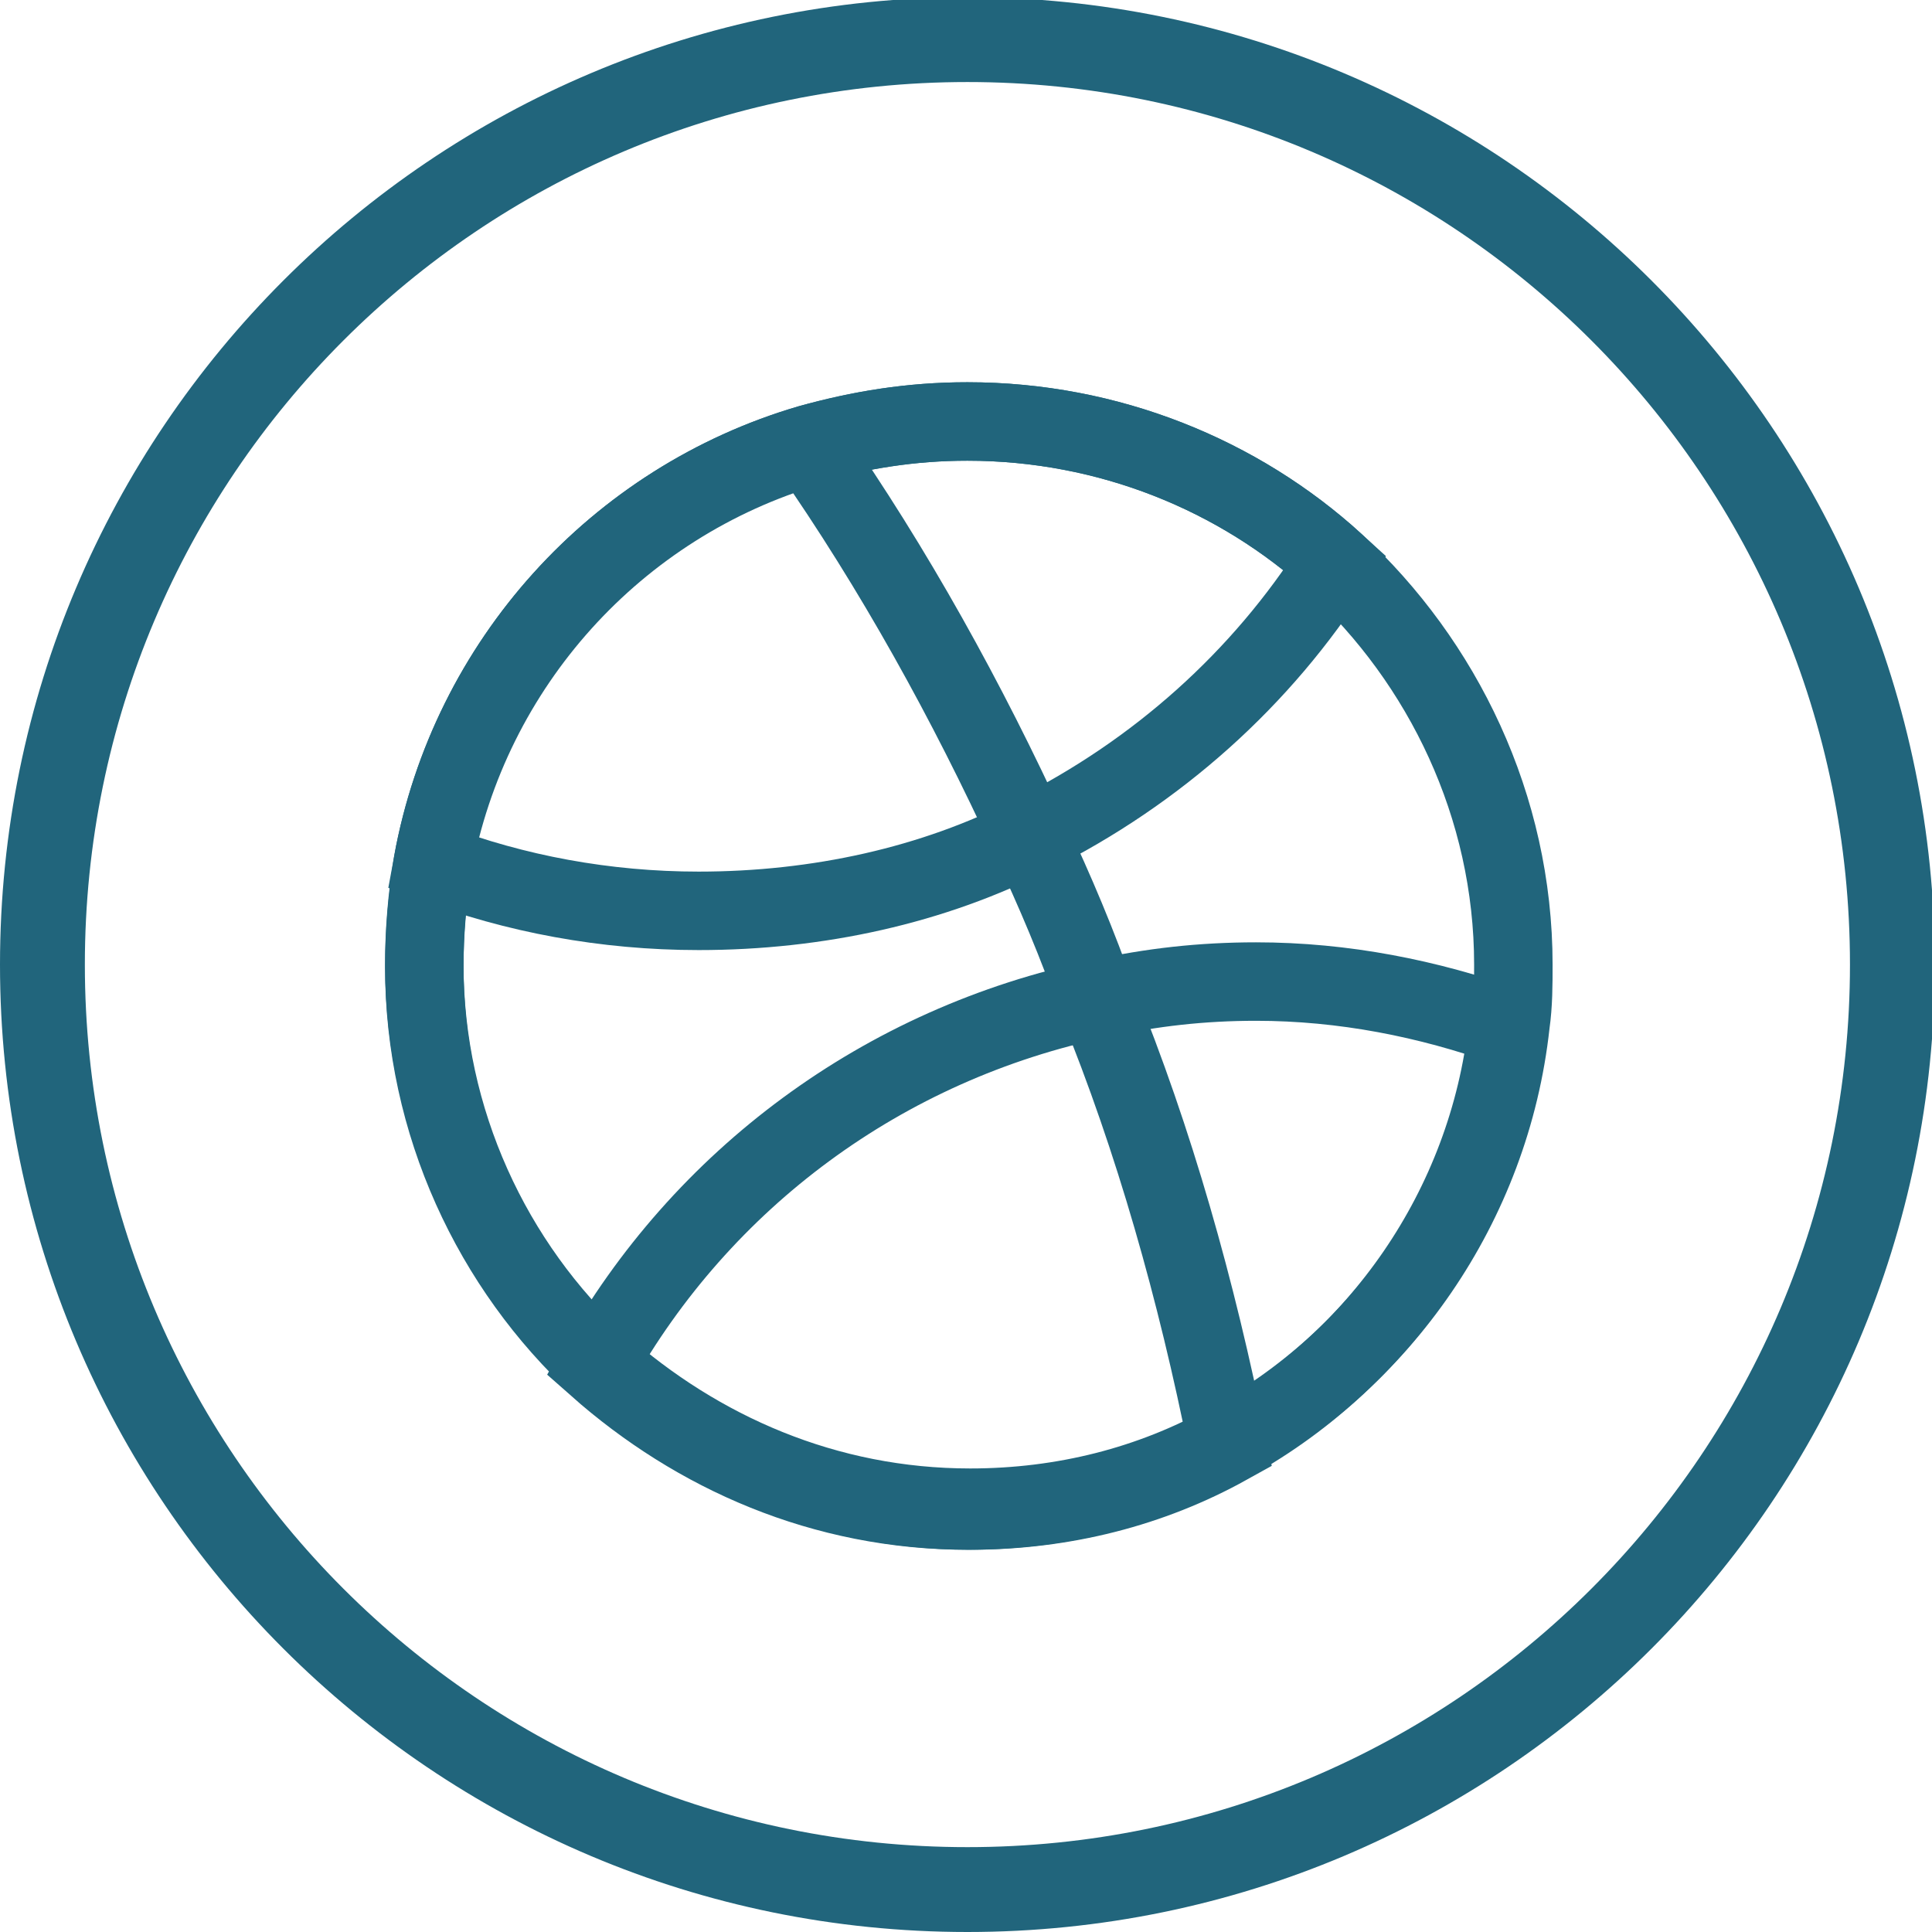
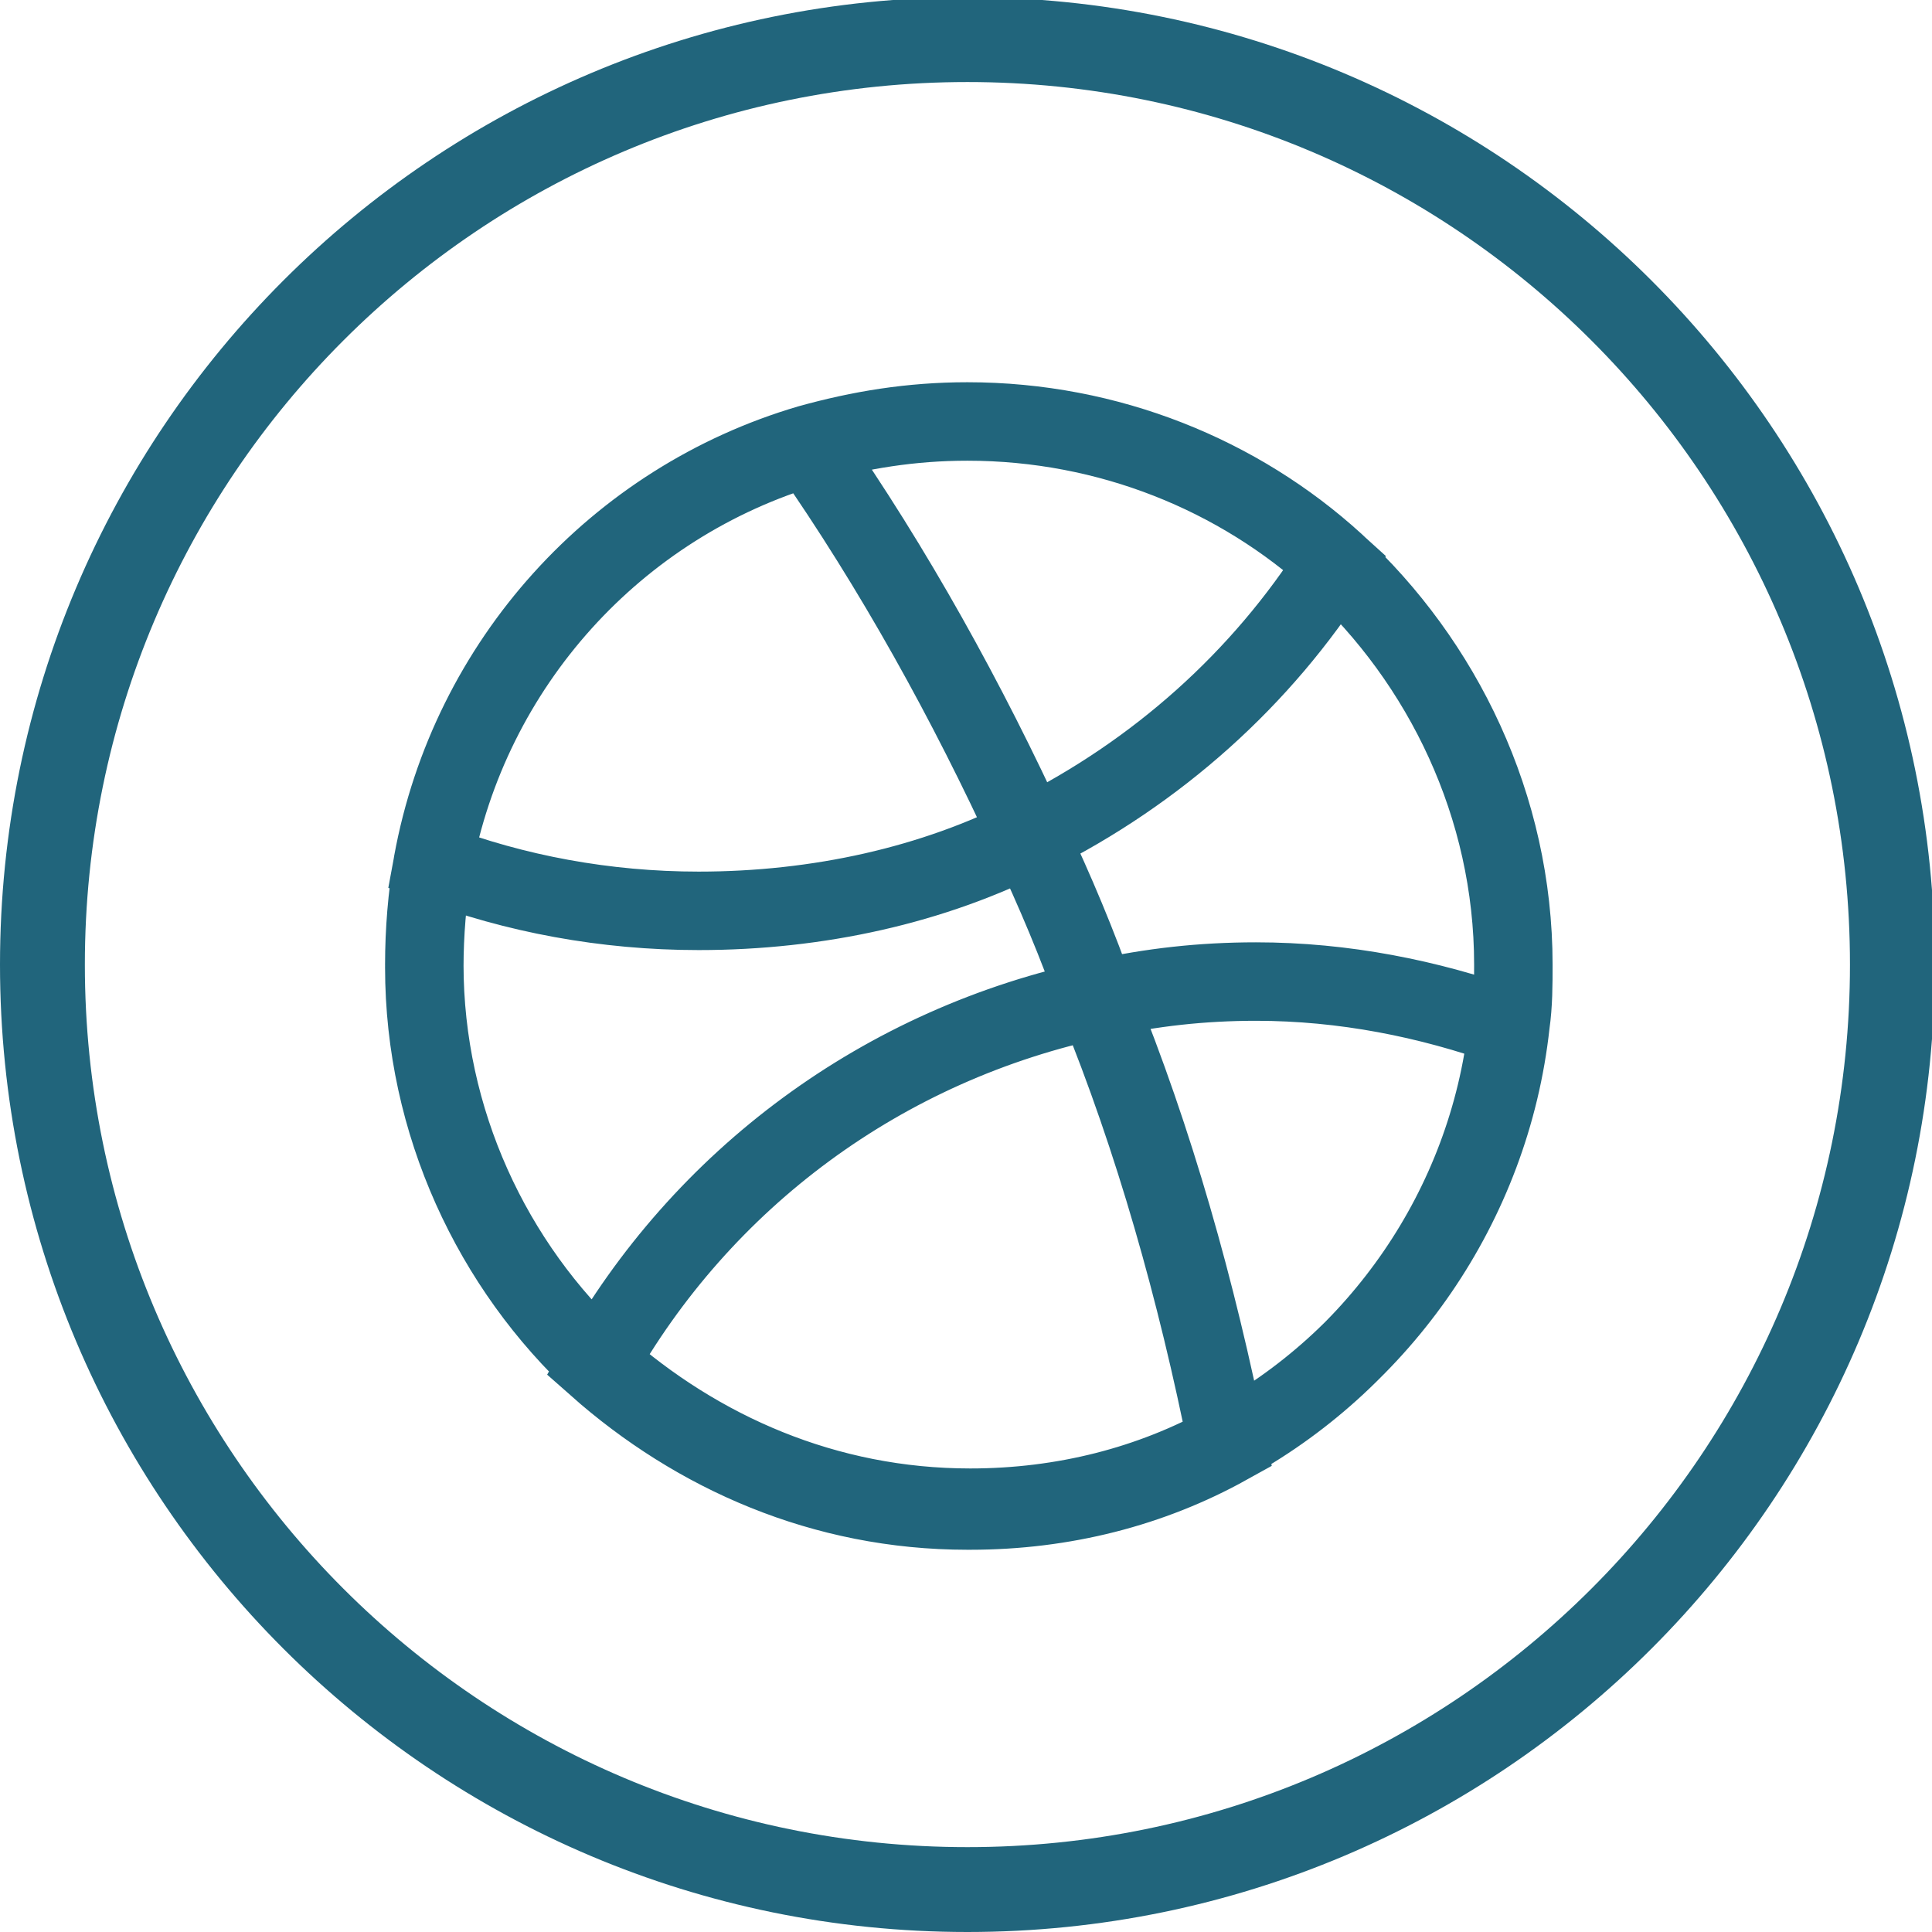
- <svg xmlns="http://www.w3.org/2000/svg" version="1.1" id="Layer_1" x="0px" y="0px" viewBox="139.7 -446.1 68.3 68.3" style="enable-background:new 139.7 -446.1 68.3 68.3;" xml:space="preserve">
-   <style type="text/css">
- 	.st0{fill:none;stroke:#21657C;stroke-width:3;stroke-miterlimit:10;}
- 	.st1{fill:none;stroke:#21657C;stroke-width:2.774;stroke-miterlimit:10;}
- 	.st2{fill:#21657C;}
- </style>
-   <g>
-     <circle class="st0" cx="173.9" cy="-412" r="32.7" />
-     <g>
-       <path class="st1" d="M193.2-412c0,0.7,0,1.4-0.1,2.1c-0.7,6.4-4.6,11.9-10,14.8c-2.7,1.5-5.8,2.3-9.1,2.3c-5.1,0-9.6-2-13.1-5.1    c-3.8-3.5-6.2-8.6-6.2-14.1c0-1.2,0.1-2.4,0.3-3.6c1.3-7.1,6.5-12.8,13.3-14.8c1.8-0.5,3.6-0.8,5.6-0.8c5,0,9.6,1.9,13,5    C190.7-422.7,193.2-417.6,193.2-412z" />
-       <path class="st1" d="M186.9-426.2c-2.6,4.1-6.3,7.4-10.7,9.6c-3.5,1.8-7.6,2.7-11.8,2.7c-3.3,0-6.5-0.6-9.4-1.7    c1.3-7.1,6.5-12.8,13.3-14.8c1.8-0.5,3.6-0.8,5.6-0.8C178.9-431.2,183.5-429.3,186.9-426.2z" />
-       <path class="st1" d="M193-409.8c-0.7,6.4-4.6,11.9-10,14.8c-2.7,1.5-5.8,2.3-9.1,2.3c-5.1,0-9.6-2-13.1-5.1    c3.7-6.6,10.1-11.4,17.8-13c1.8-0.4,3.6-0.6,5.5-0.6C187.2-411.4,190.2-410.8,193-409.8z" />
-       <path class="st1" d="M183.1-395c-2.7,1.5-5.8,2.3-9.1,2.3c-5.1,0-9.6-2-13.1-5.1c-3.8-3.5-6.2-8.6-6.2-14.1c0-1.2,0.1-2.4,0.3-3.6    c1.3-7.1,6.5-12.8,13.3-14.8c3,4.3,5.6,9,7.8,13.8c0.9,1.9,1.7,3.8,2.4,5.8C180.5-405.8,182-400.5,183.1-395z" />
-     </g>
-   </g>
+ <svg xmlns="http://www.w3.org/2000/svg" viewBox="139.7 -446.1 68.3 68.3" enable-background="new 139.7 -446.1 68.3 68.3">
+   <style type="text/css">.st0{fill:none;stroke:#21657C;stroke-width:3;stroke-miterlimit:10;} .st1{fill:none;stroke:#21657C;stroke-width:2.774;stroke-miterlimit:10;} .st2{fill:#21657C;}</style>
+   <circle class="st0" cx="173.9" cy="-412" r="32.7" />
+   <path class="st1" d="M193.2-412c0 .7 0 1.4-.1 2.1-.7 6.4-4.6 11.9-10 14.8-2.7 1.5-5.8 2.3-9.1 2.3-5.1 0-9.6-2-13.1-5.1-3.8-3.5-6.2-8.6-6.2-14.1 0-1.2.1-2.4.3-3.6 1.3-7.1 6.5-12.8 13.3-14.8 1.8-.5 3.6-.8 5.6-.8 5 0 9.6 1.9 13 5 3.8 3.5 6.3 8.6 6.3 14.2zm-6.3-14.2c-2.6 4.1-6.3 7.4-10.7 9.6-3.5 1.8-7.6 2.7-11.8 2.7-3.3 0-6.5-.6-9.4-1.7 1.3-7.1 6.5-12.8 13.3-14.8 1.8-.5 3.6-.8 5.6-.8 5 0 9.6 1.9 13 5zm6.1 16.4c-.7 6.4-4.6 11.9-10 14.8-2.7 1.5-5.8 2.3-9.1 2.3-5.1 0-9.6-2-13.1-5.1 3.7-6.6 10.1-11.4 17.8-13 1.8-.4 3.6-.6 5.5-.6 3.1 0 6.1.6 8.9 1.6zm-9.9 14.8c-2.7 1.5-5.8 2.3-9.1 2.3-5.1 0-9.6-2-13.1-5.1-3.8-3.5-6.2-8.6-6.2-14.1 0-1.2.1-2.4.3-3.6 1.3-7.1 6.5-12.8 13.3-14.8 3 4.3 5.6 9 7.8 13.8.9 1.9 1.7 3.8 2.4 5.8 2 4.9 3.5 10.2 4.6 15.7z" />
</svg>
